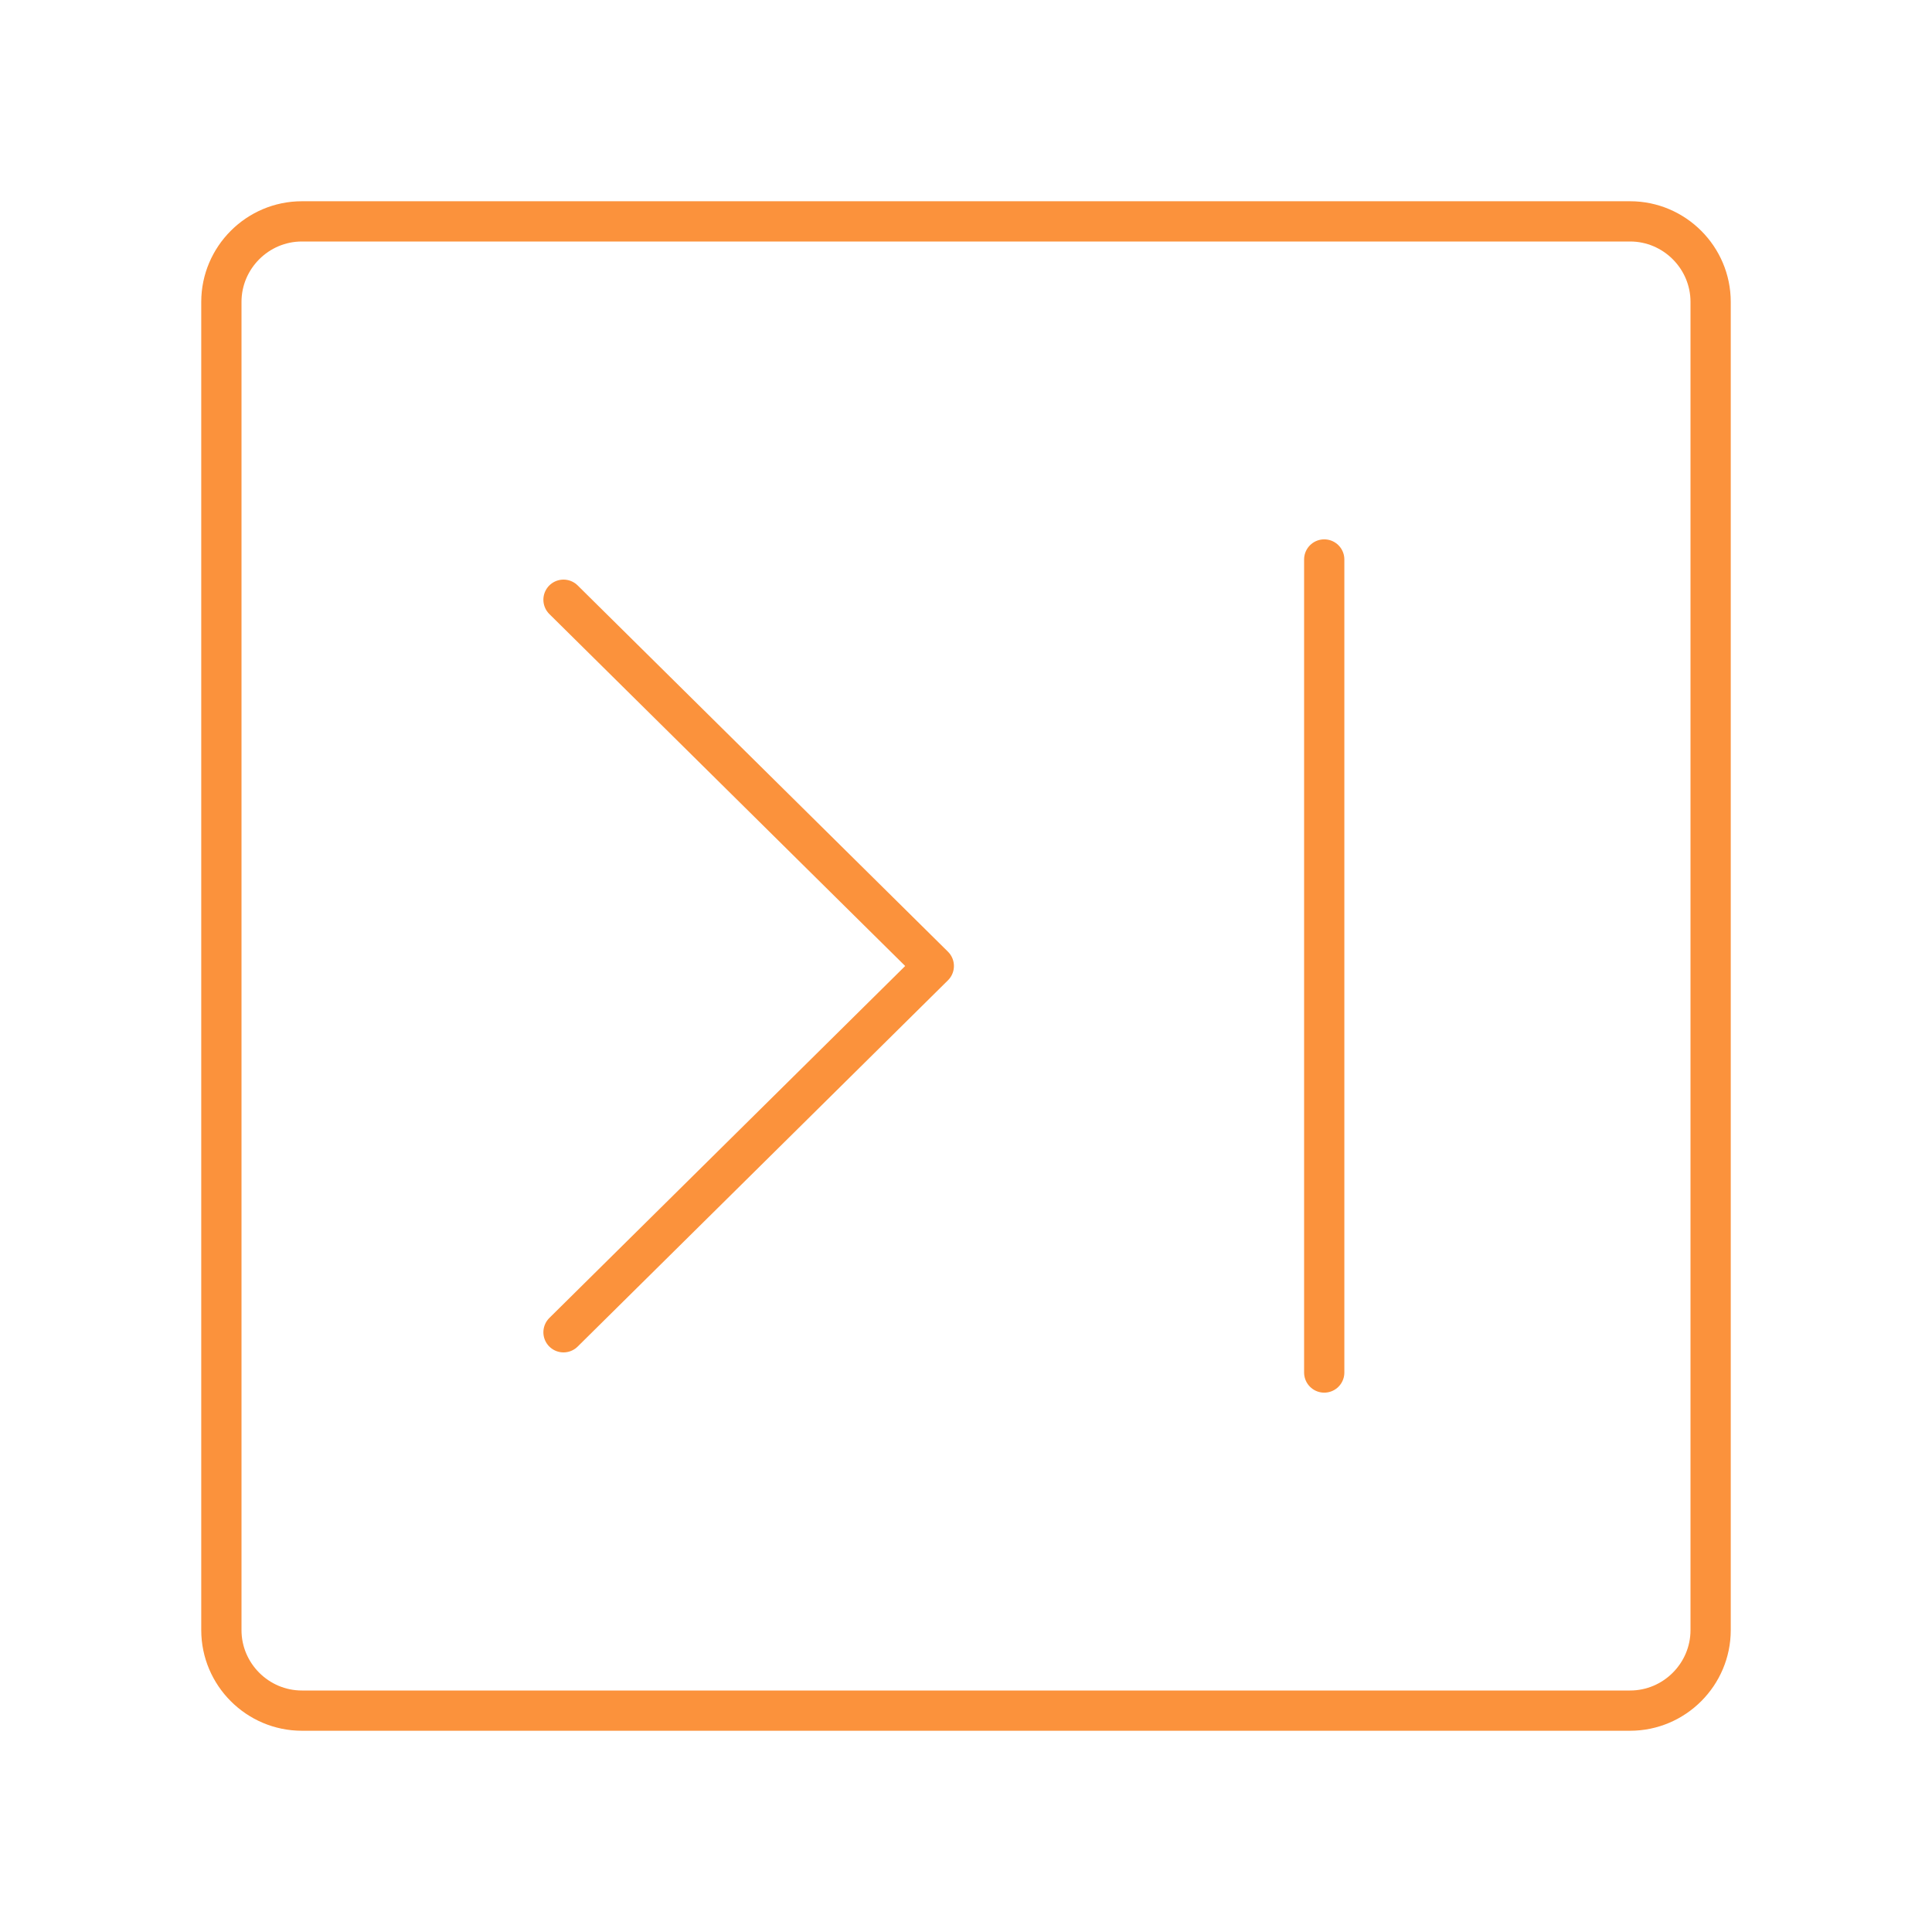
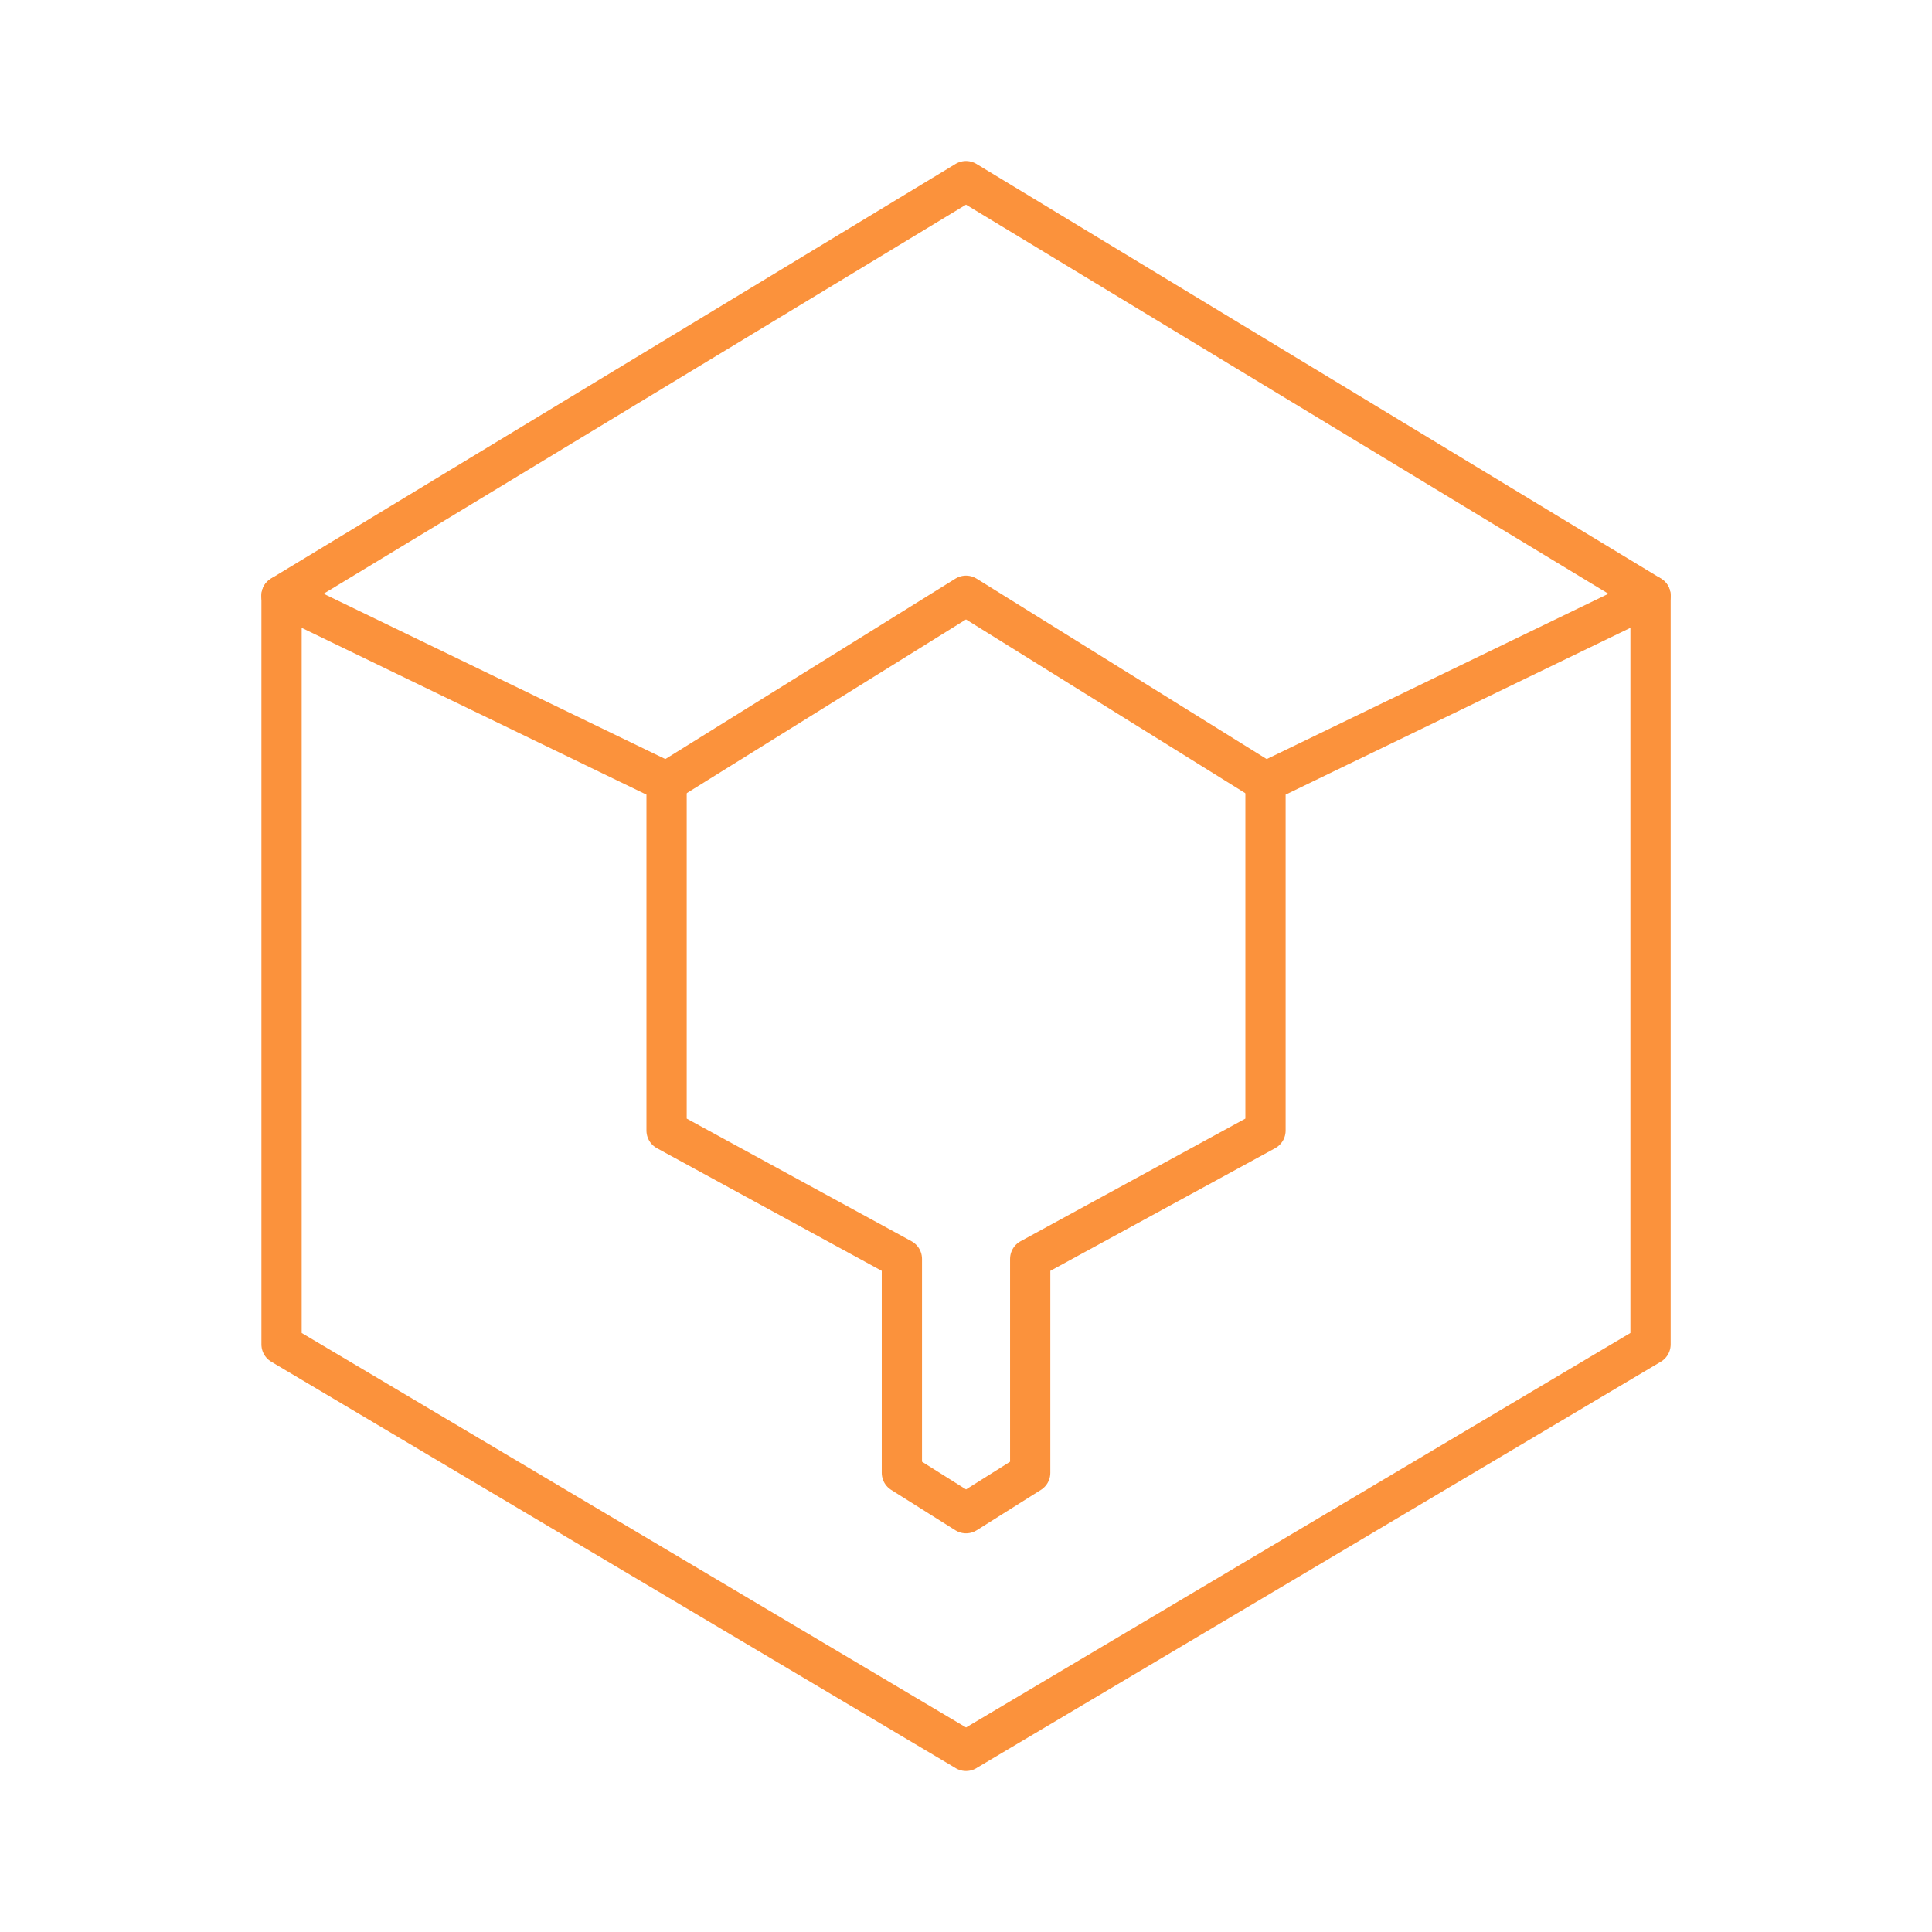
<svg xmlns="http://www.w3.org/2000/svg" width="800px" height="800px" viewBox="0 0 48 48" id="b" fill="#000000">
  <g id="SVGRepo_bgCarrier" stroke-width="0" />
  <g id="SVGRepo_tracerCarrier" stroke-linecap="round" stroke-linejoin="round" />
  <g id="SVGRepo_iconCarrier">
    <defs>
-       <style>.c{fill:none;stroke:#fb923c;stroke-linecap:round;stroke-linejoin:round;}</style>
+       <style>.g{fill:none;stroke:#fb923c;stroke-linecap:round;stroke-linejoin:round;}</style>
    </defs>
-     <path class="c" d="m40.5,5.5H7.5c-1.1,0-2,.9-2,2v33c0,1.1.9,2,2,2h33c1.1,0,2-.9,2-2V7.5c0-1.1-.9-2-2-2Z" />
-     <line class="c" x1="32.9" y1="13.9" x2="32.9" y2="34.1" />
-     <polyline class="c" points="14 14.9 23.2 24 14 33.1" />
+     <g id="c">
+       <path id="d" class="g" d="m16.56,19.429s7.44-4.628,7.44-4.628l7.44,4.628" />
+       <path id="e" class="g" d="m41.007,14.801L24,4.5,6.993,14.801" />
+       <path id="f" class="g" d="m24,43.5l17.007-10.098V14.801s-9.566,4.628-9.566,4.628v8.659s-5.846,3.189-5.846,3.189v5.315s-1.594,1.003-1.594,1.003c0,0-1.594-1.003-1.594-1.003v-5.315l-5.846-3.189v-8.659l-9.566-4.628v18.601s17.007,10.098,17.007,10.098Z" />
+     </g>
  </g>
</svg>
